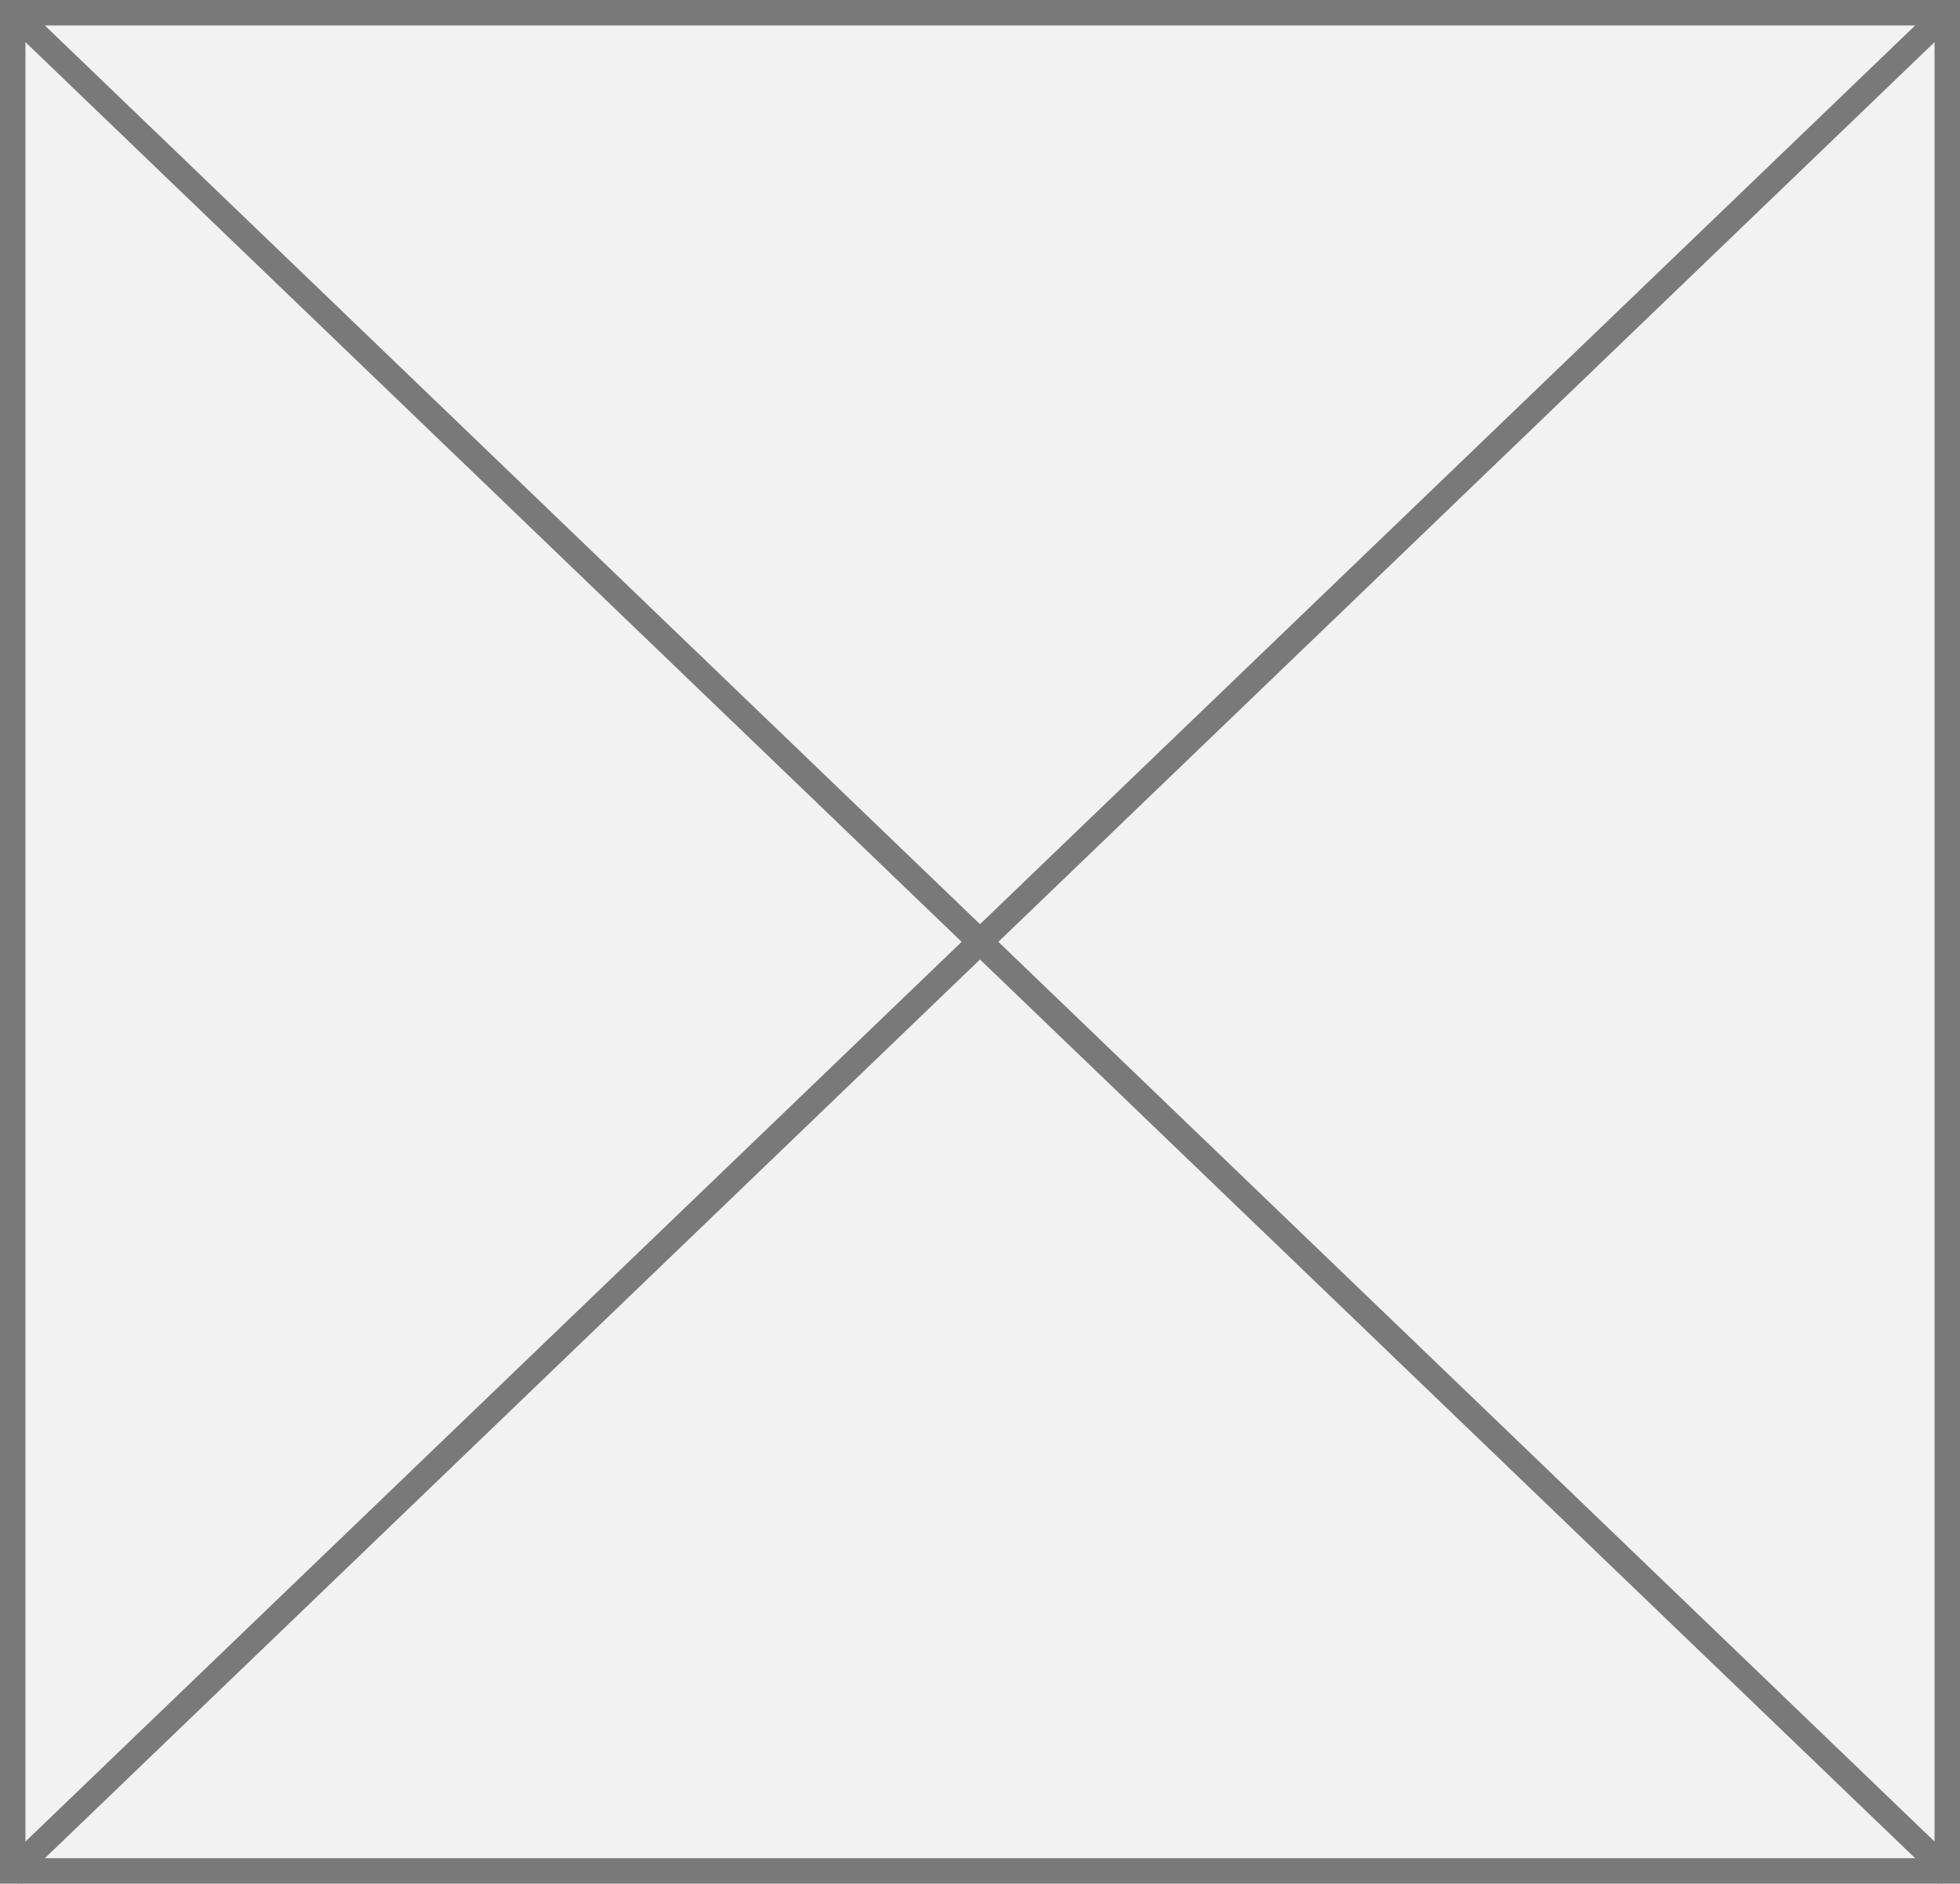
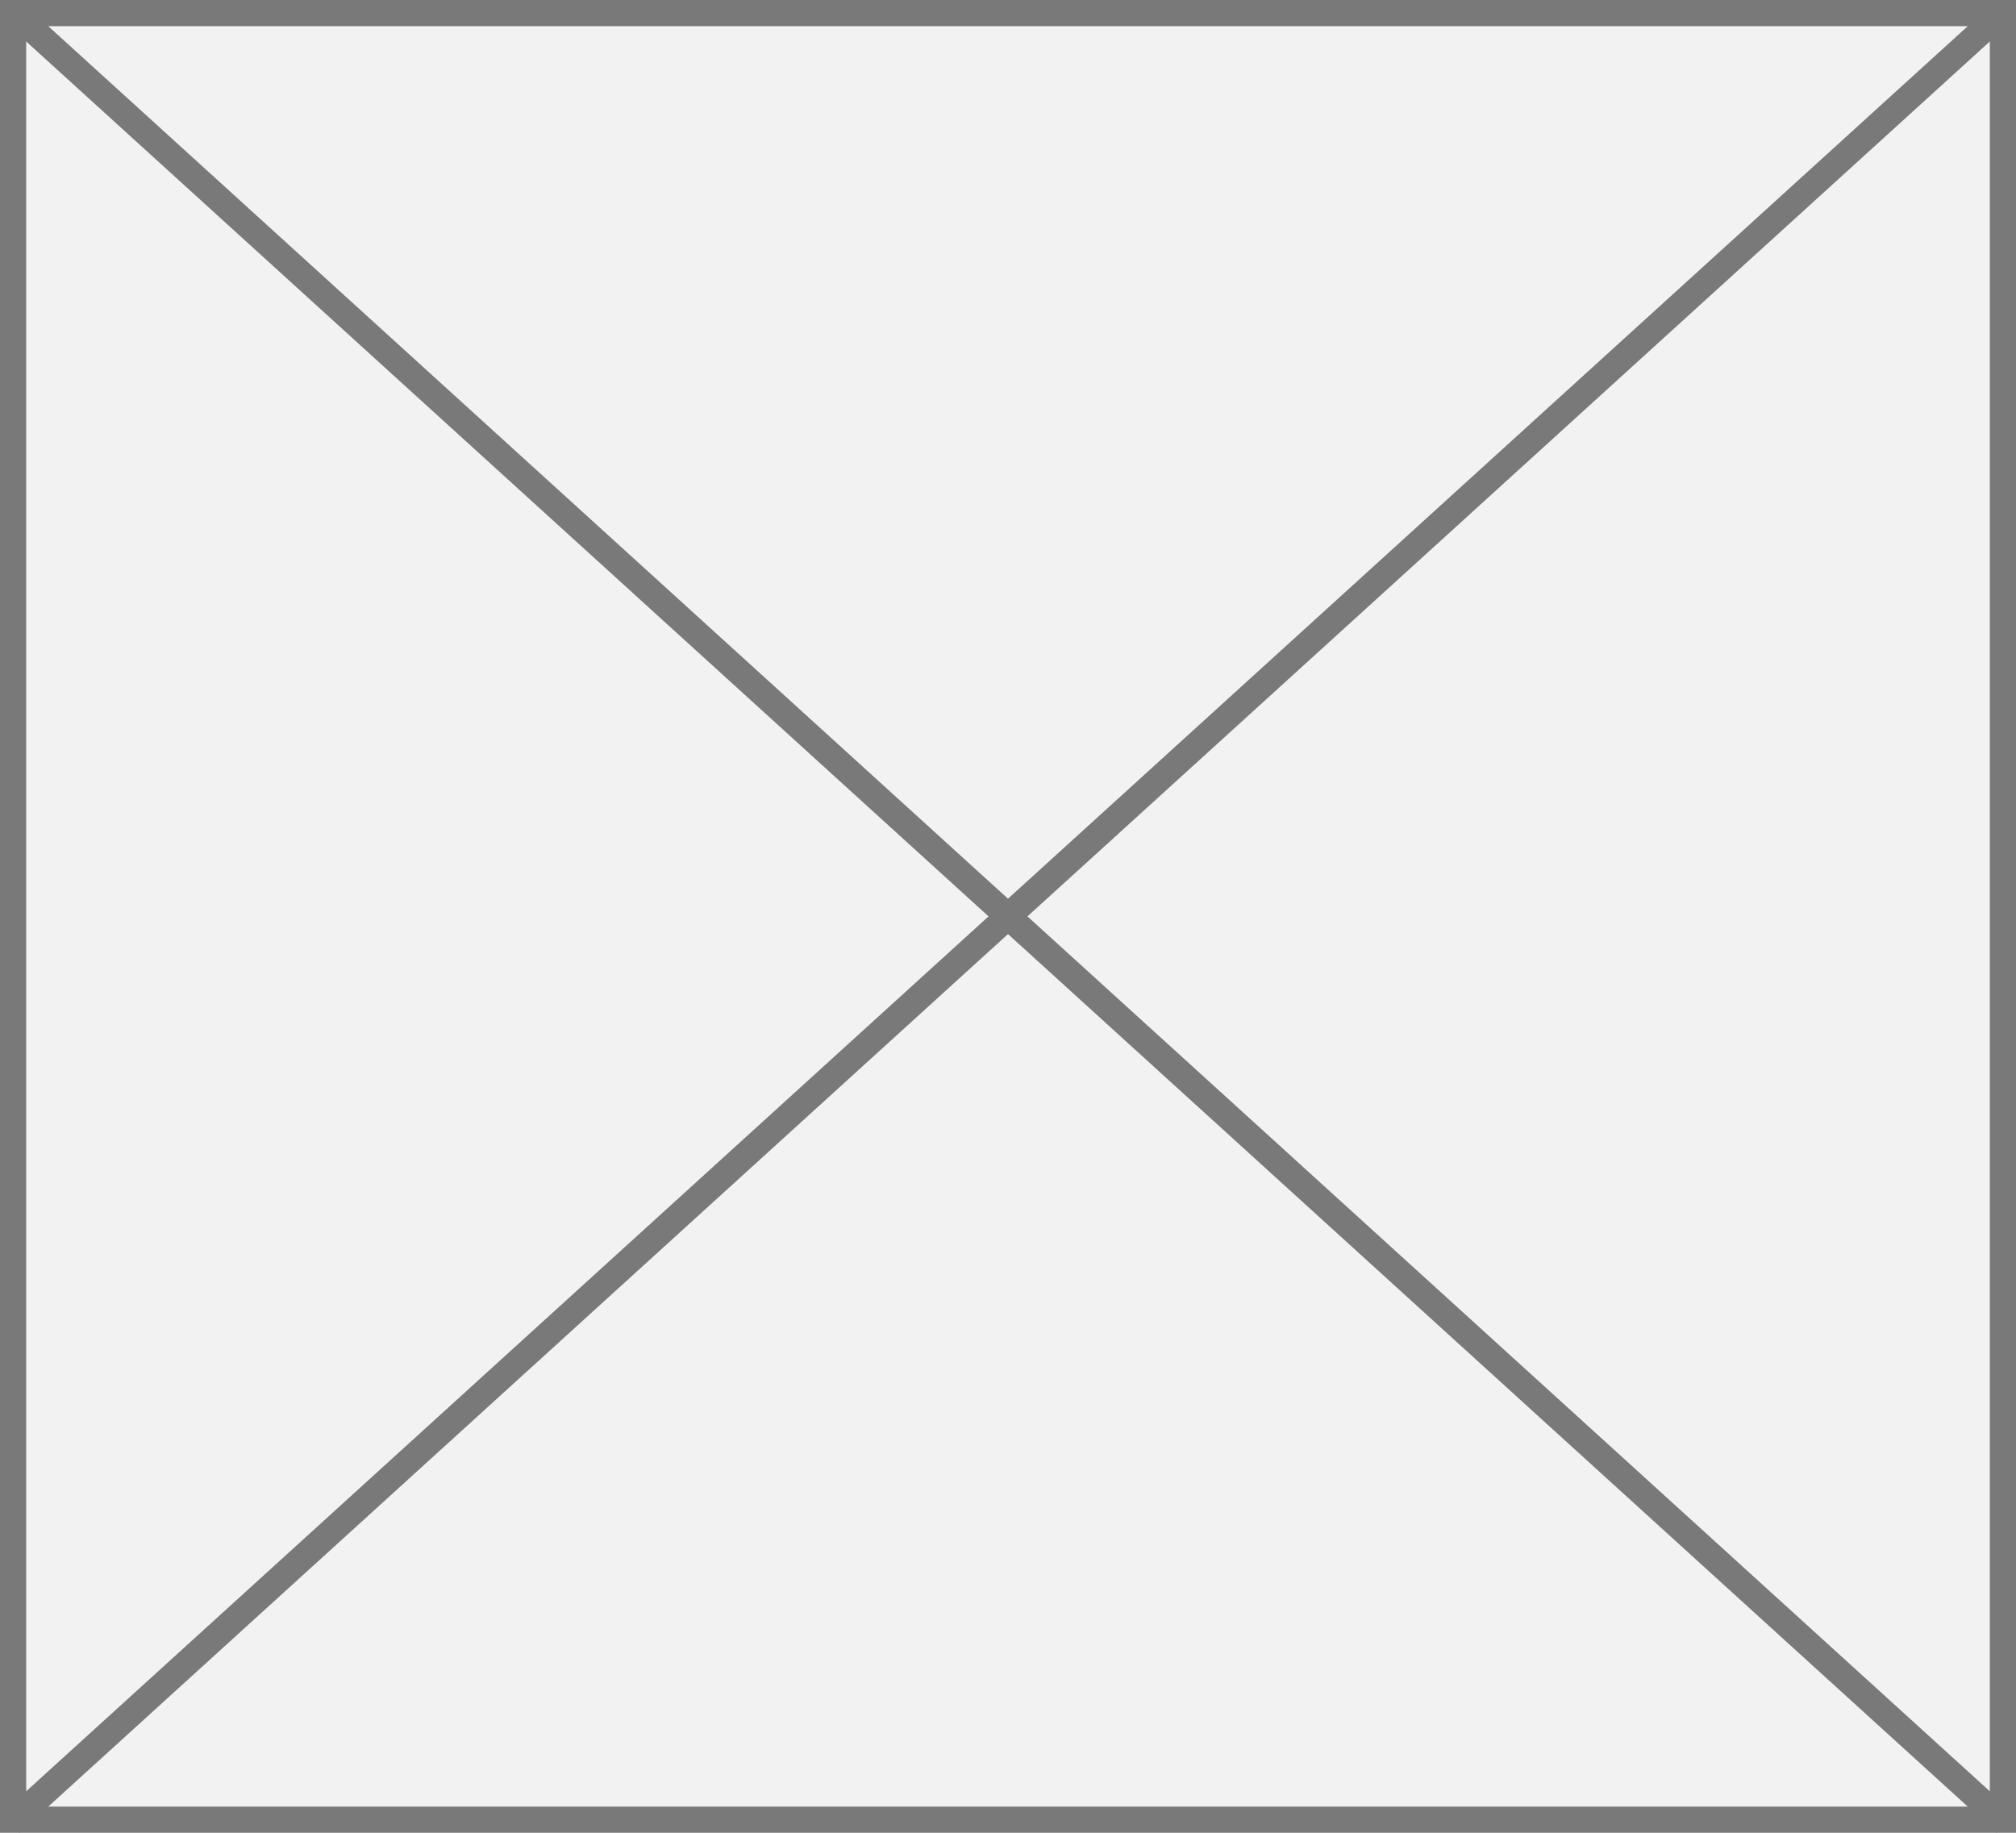
- <svg xmlns="http://www.w3.org/2000/svg" version="1.1" width="77px" height="74px">
-   <g transform="matrix(1 0 0 1 -376 -645 )">
-     <path d="M 376.5 645.5  L 452.5 645.5  L 452.5 718.5  L 376.5 718.5  L 376.5 645.5  Z " fill-rule="nonzero" fill="#f2f2f2" stroke="none" />
-     <path d="M 376.5 645.5  L 452.5 645.5  L 452.5 718.5  L 376.5 718.5  L 376.5 645.5  Z " stroke-width="1" stroke="#797979" fill="none" />
-     <path d="M 376.375 645.361  L 452.625 718.639  M 452.625 645.361  L 376.375 718.639  " stroke-width="1" stroke="#797979" fill="none" />
+ <svg xmlns="http://www.w3.org/2000/svg" version="1.1" width="77px" height="70px">
+   <g transform="matrix(1 0 0 1 -45 -644 )">
+     <path d="M 45.5 644.5  L 121.5 644.5  L 121.5 713.5  L 45.5 713.5  L 45.5 644.5  Z " fill-rule="nonzero" fill="#f2f2f2" stroke="none" />
+     <path d="M 45.5 644.5  L 121.5 644.5  L 121.5 713.5  L 45.5 713.5  L 45.5 644.5  Z " stroke-width="1" stroke="#797979" fill="none" />
+     <path d="M 45.407 644.37  L 121.593 713.63  M 121.593 644.37  L 45.407 713.63  " stroke-width="1" stroke="#797979" fill="none" />
  </g>
</svg>
